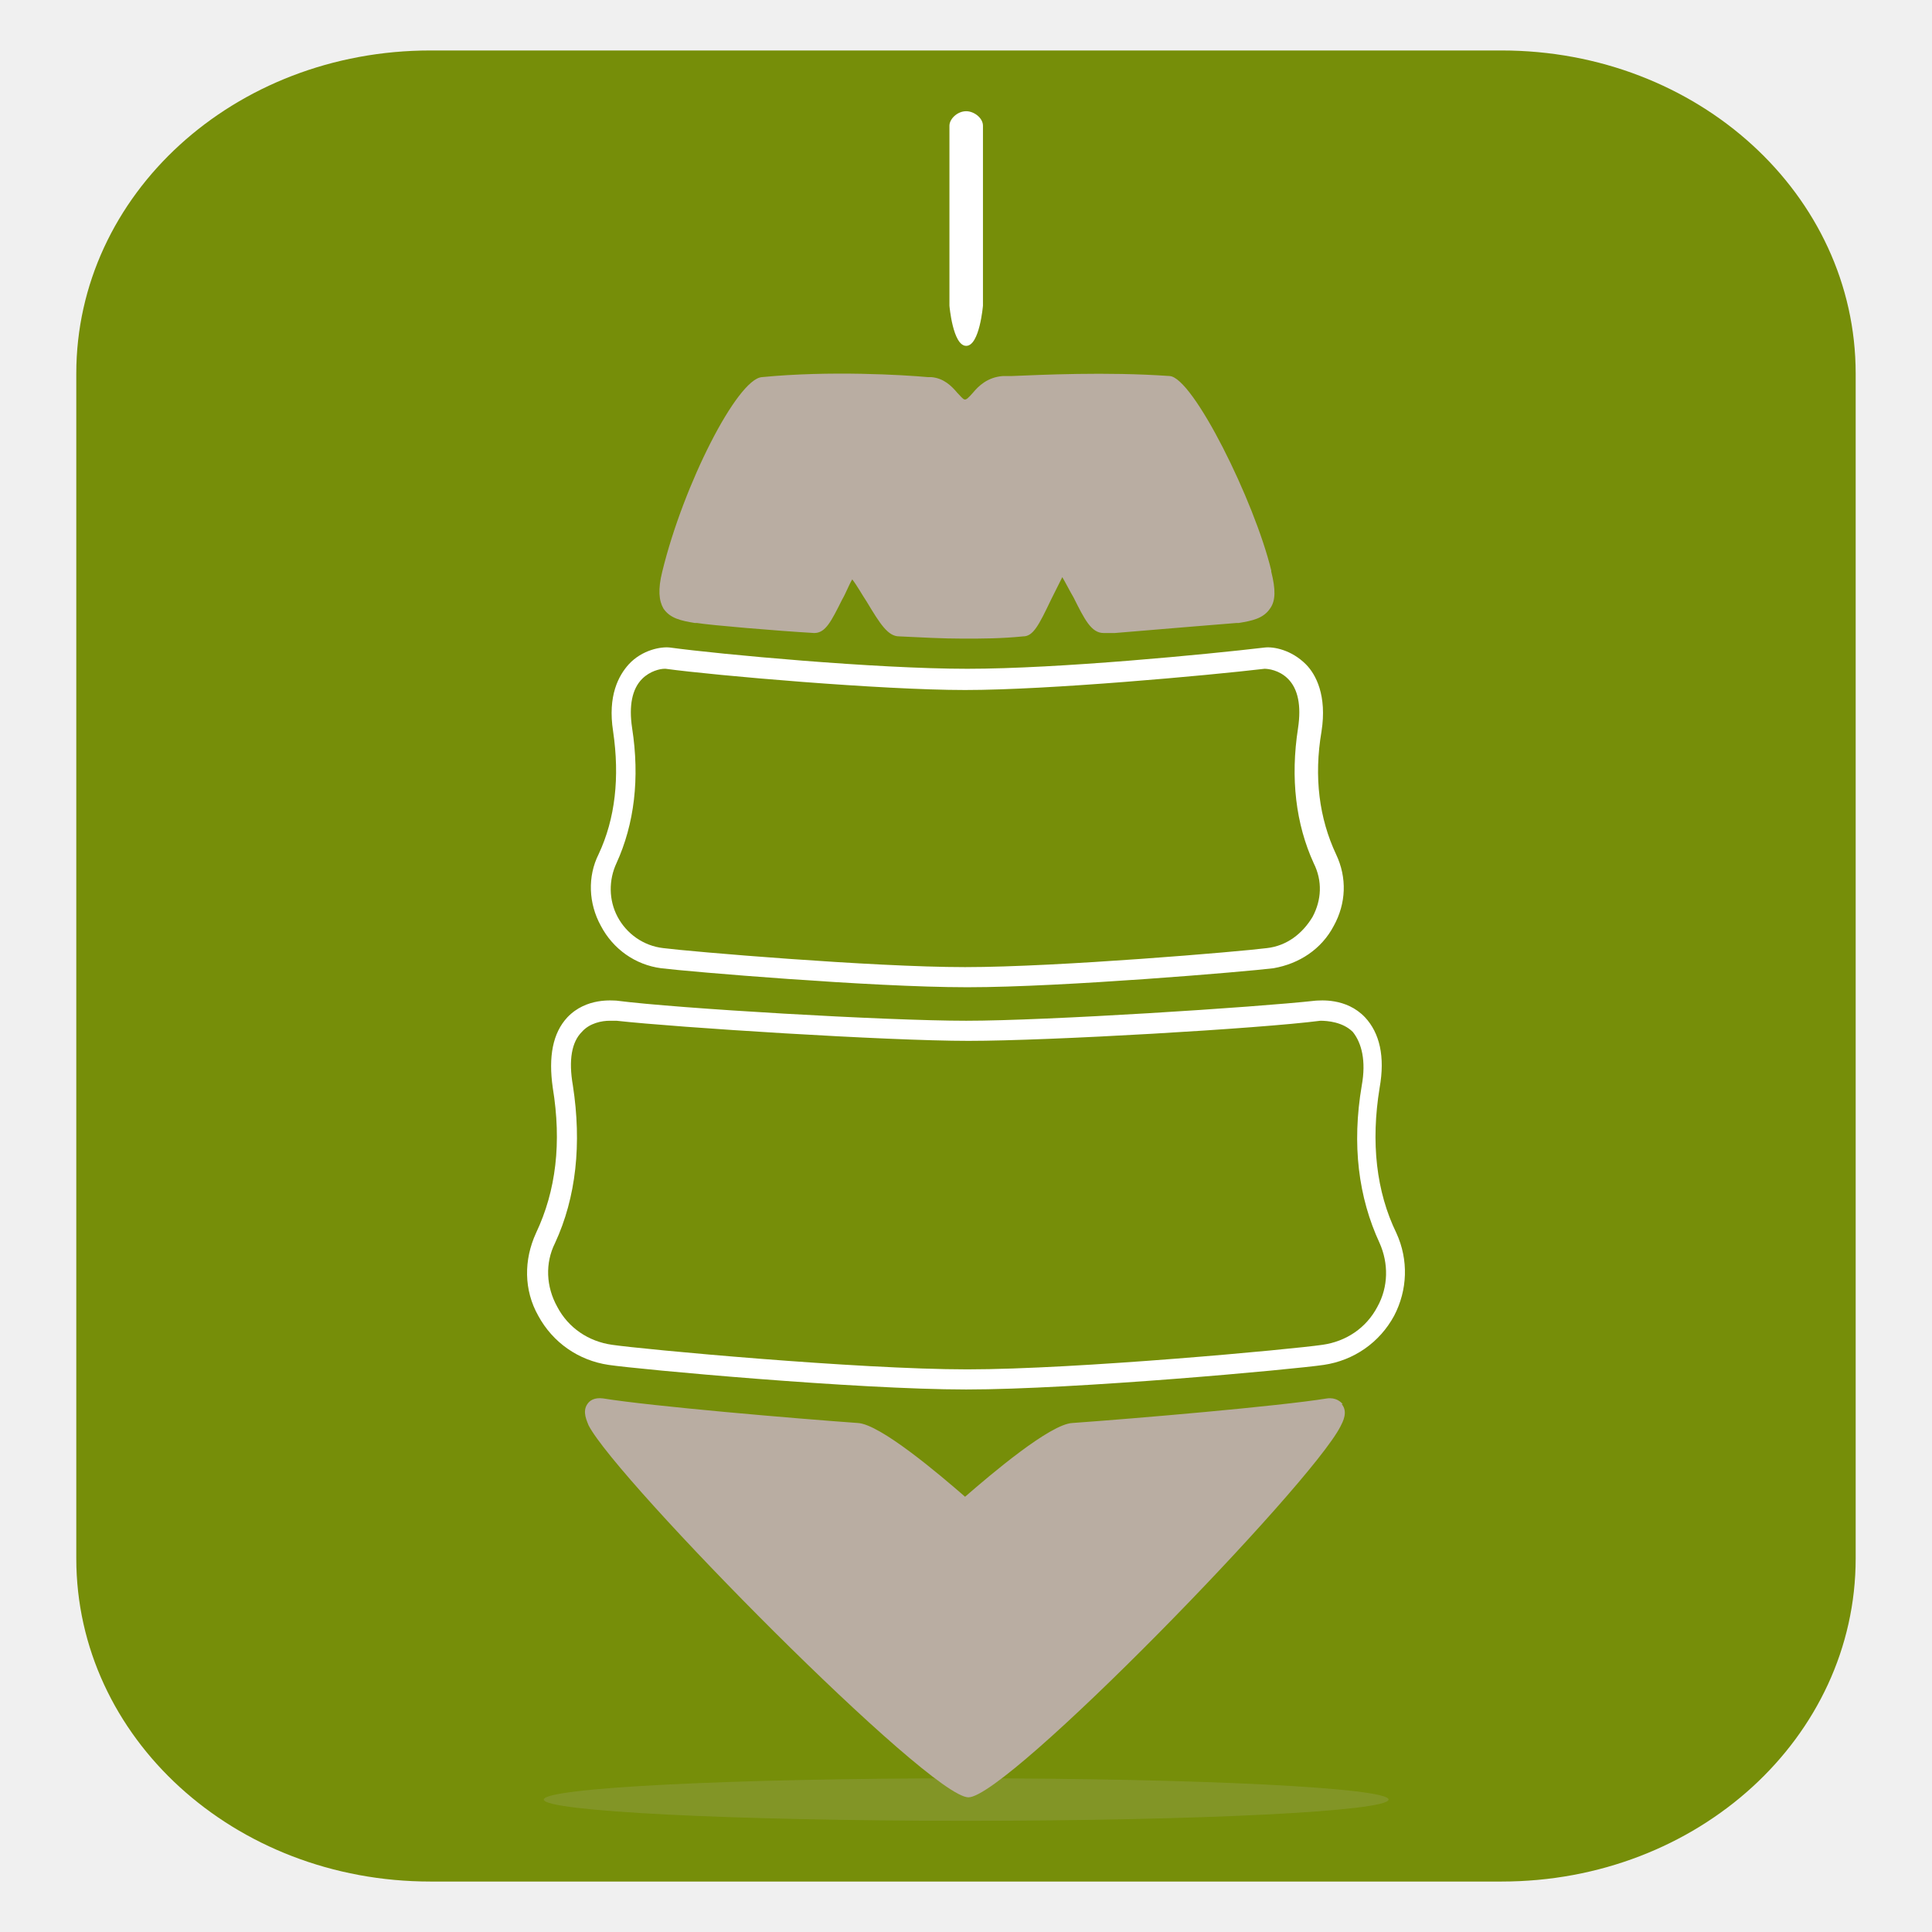
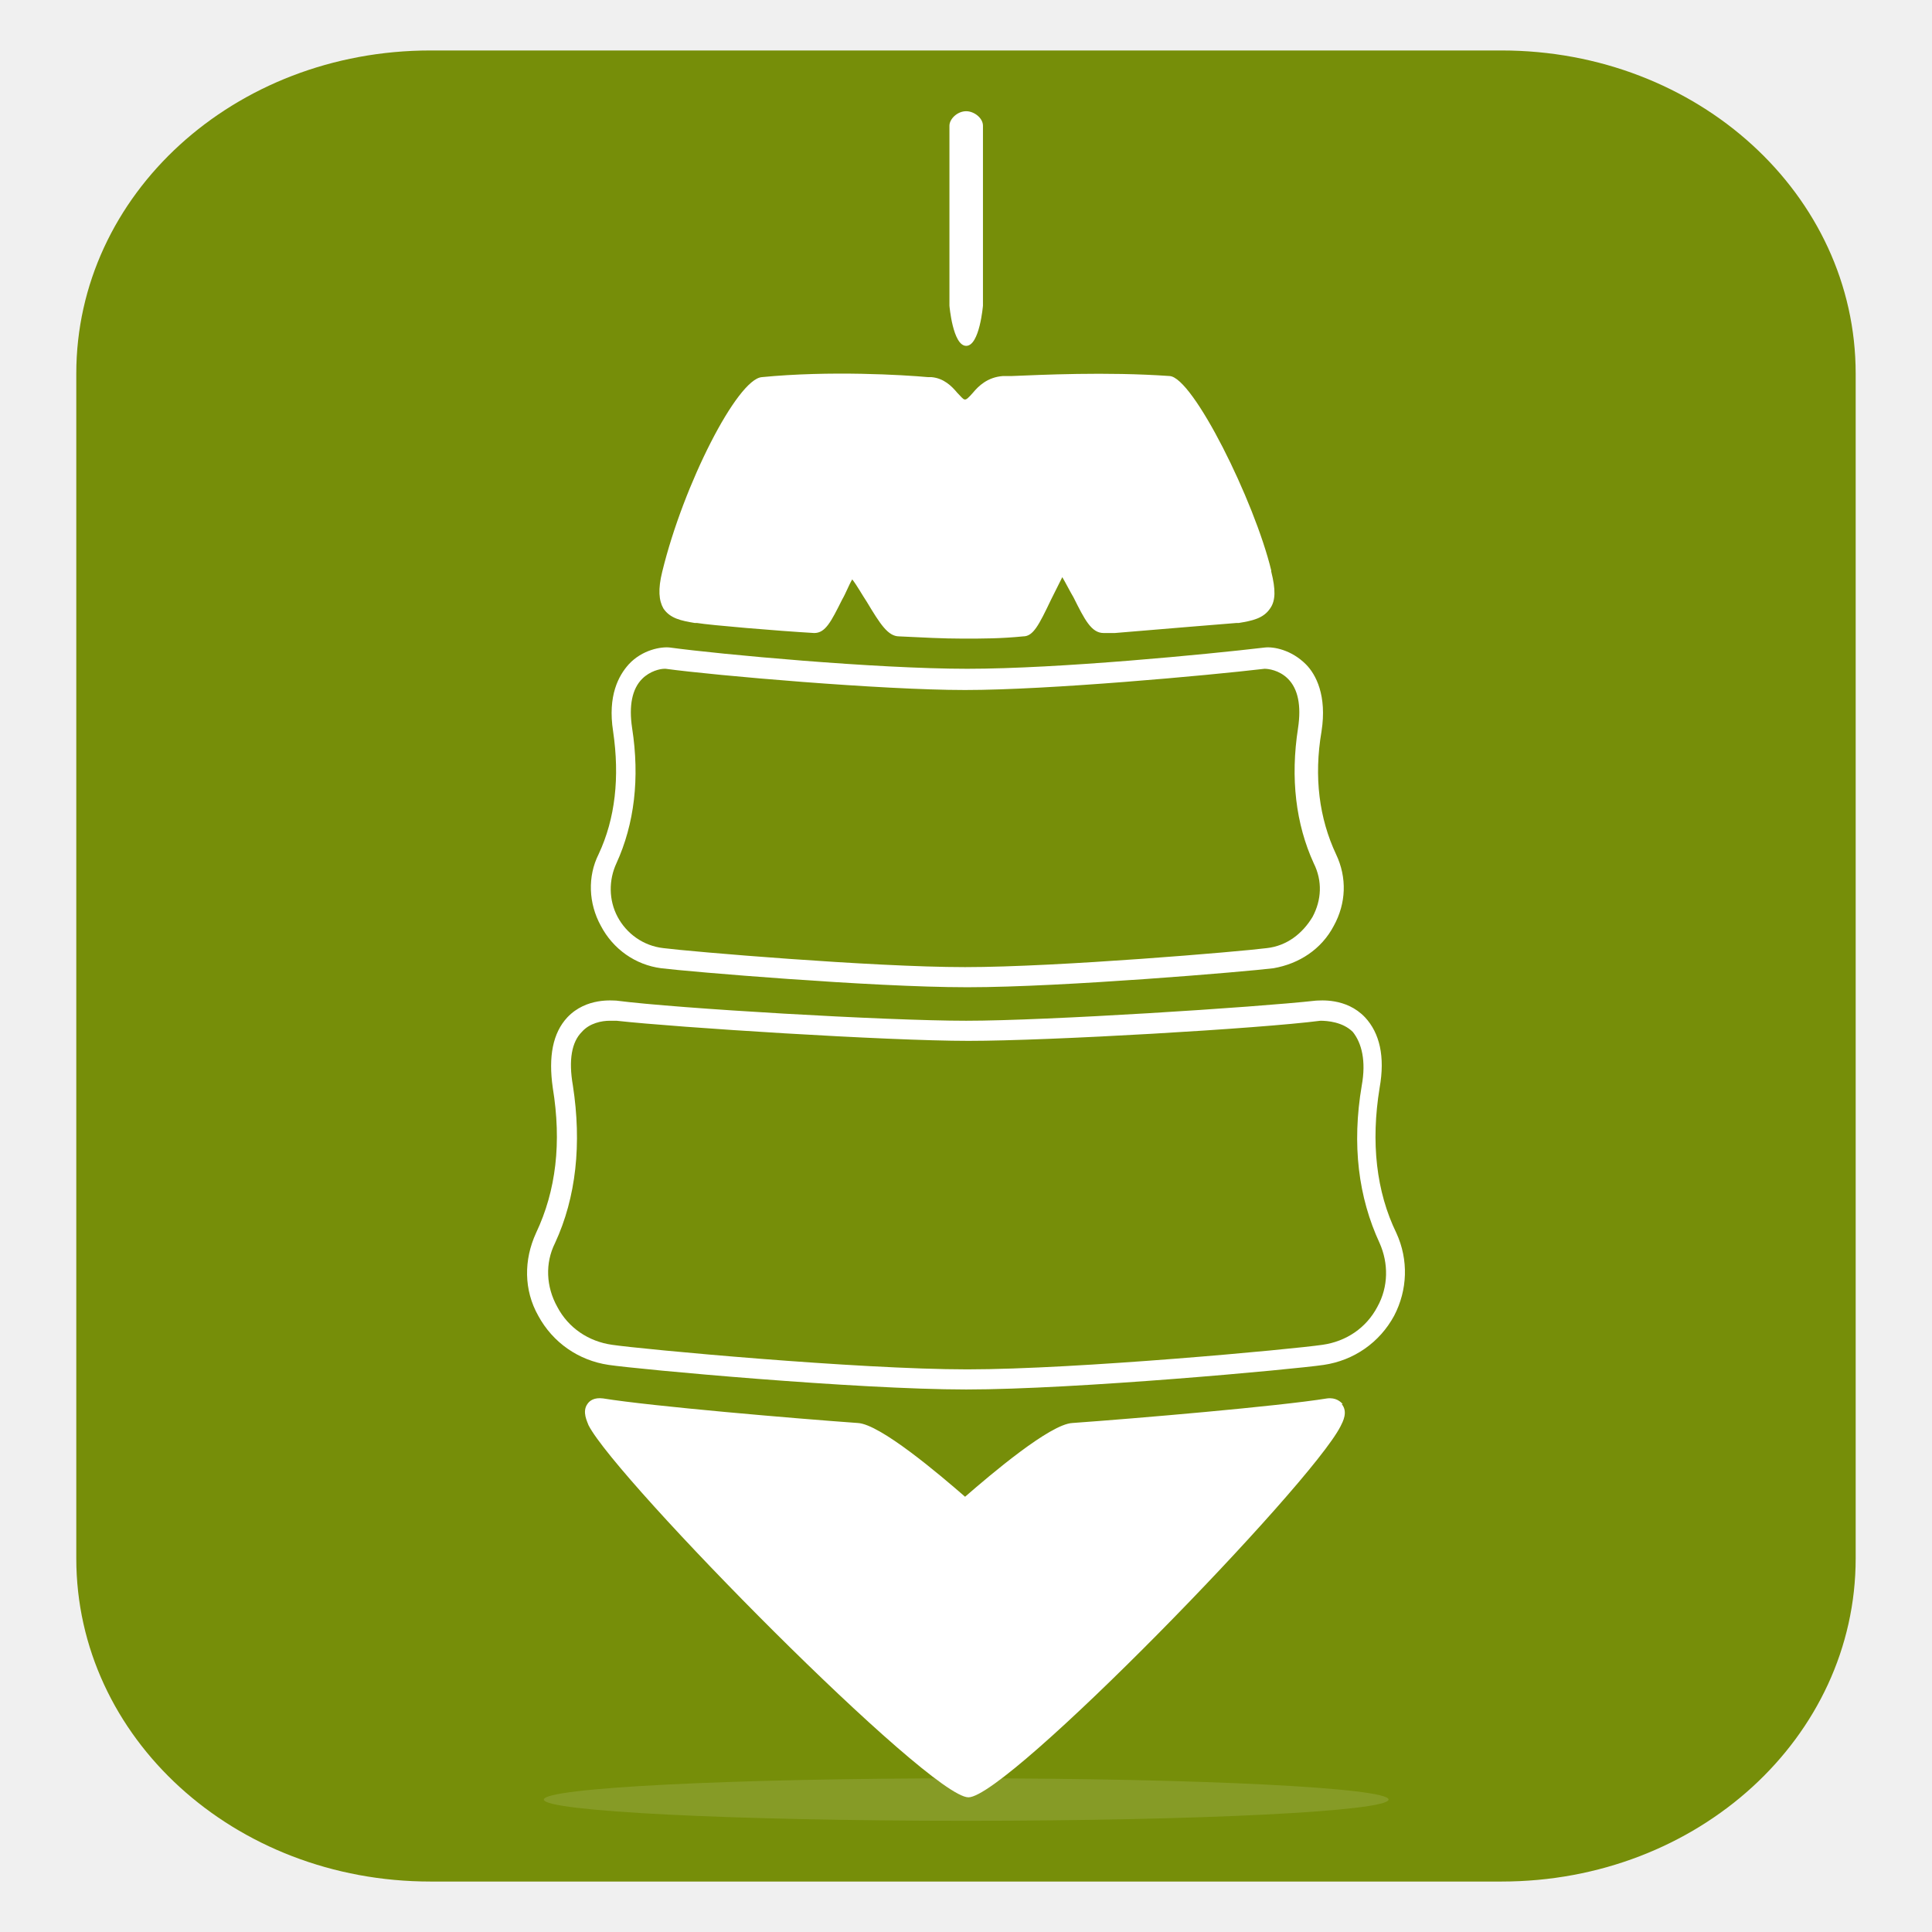
<svg xmlns="http://www.w3.org/2000/svg" width="144" height="144" viewBox="0 0 38.1 38.1" version="1.1" id="svg1" xml:space="preserve">
  <defs id="defs1" />
  <g id="layer1" transform="translate(9.887462,-105.0919)">
    <g id="g29" transform="matrix(0.2203503,0,0,0.2203503,-18.26717,92.91823)">
      <path style="opacity:1;fill:#768e09;fill-opacity:1;stroke-width:0.743" id="rect1" width="22.38" height="15.923" x="-1.973" y="116.653" ry="2.81" transform="matrix(7.115944,0,0,10.29098,58.89644,-1140.71)" rx="4.453" d="M 2.48,116.653 H 15.953 c 2.467,0 4.453,1.253 4.453,2.81 v 10.304 c 0,1.557 -1.986,2.81 -4.453,2.81 H 2.48 c -2.467,0 -4.453,-1.253 -4.453,-2.81 v -10.304 c 0,-1.557 1.986,-2.81 4.453,-2.81 z" />
-       <ellipse cx="124.5" cy="216.3" rx="37.8" ry="1.9" fill="#1a1a18" opacity="0" id="ellipse25" style="display:inline;opacity:1;mix-blend-mode:normal;fill:#bdb8b8;fill-opacity:0.17;fill-rule:nonzero;stroke:none" />
-       <path d="m 151.8,106.3 c -1.5,-6.2 -7,-17.3 -9.1,-17.4 -5.7,-0.4 -11.6,-0.1 -14.1,0 h -0.8 c -1.4,0.1 -2.2,0.9 -2.7,1.5 -0.8,0.9 -0.7,0.7 -1.4,0 -0.5,-0.6 -1.2,-1.3 -2.3,-1.4 h -0.3 c -2.2,-0.2 -8.8,-0.6 -14.9,0 -2.2,0.2 -7,9.6 -8.9,17.4 -0.4,1.6 -0.3,2.6 0.1,3.3 0.6,0.9 1.6,1.1 2.8,1.3 h 0.2 c 1.2,0.2 7.1,0.7 10.5,0.9 1,0 1.5,-1 2.5,-3 0.3,-0.5 0.6,-1.3 0.9,-1.8 0.4,0.5 0.9,1.4 1.3,2 1.2,2 1.9,3.1 2.9,3.1 2.1,0.1 3.9,0.2 5.7,0.2 1.8,0 3.4,0 5.4,-0.2 0.9,0 1.4,-1 2.5,-3.3 0.3,-0.6 0.7,-1.4 1,-2 0.3,0.5 0.7,1.3 1,1.8 1,2 1.6,3.2 2.7,3.2 h 1 c 4.7,-0.4 9.7,-0.8 10.9,-0.9 h 0.2 c 1.2,-0.2 2.2,-0.4 2.8,-1.3 0.5,-0.7 0.5,-1.7 0.1,-3.3 z" fill="#b9ada2" id="path25" />
-       <path d="m 124.5,179.6 c -9.8,0 -29.3,-1.8 -32,-2.2 -2.7,-0.4 -5,-2 -6.3,-4.4 -1.3,-2.3 -1.3,-5 -0.2,-7.4 1.8,-3.8 2.3,-8.1 1.5,-13 -0.4,-2.8 0,-4.9 1.3,-6.3 1.7,-1.8 4.1,-1.5 4.4,-1.5 5.4,0.7 24.1,1.8 31.3,1.8 7.2,0 25.9,-1.2 31.3,-1.8 0.3,0 2.7,-0.3 4.4,1.5 1.3,1.4 1.8,3.5 1.3,6.3 -0.8,4.9 -0.3,9.3 1.5,13 1.1,2.4 1,5.1 -0.2,7.4 -1.3,2.4 -3.6,4 -6.3,4.4 -2.7,0.4 -22.2,2.2 -32,2.2 z m -31.9,-33 c -0.7,0 -1.8,0.2 -2.5,1 -0.9,0.9 -1.2,2.5 -0.8,4.8 0.8,5.2 0.3,10 -1.6,14.1 -0.9,1.8 -0.8,3.9 0.2,5.7 1,1.9 2.8,3.1 4.9,3.4 2.7,0.4 22,2.2 31.8,2.2 9.8,0 29.1,-1.8 31.8,-2.2 2.1,-0.3 3.9,-1.5 4.9,-3.4 1,-1.8 1,-3.9 0.2,-5.7 -1.9,-4.1 -2.5,-8.8 -1.6,-14.1 0.4,-2.2 0,-3.8 -0.8,-4.8 -0.9,-0.9 -2.3,-1 -2.9,-1 -5.4,0.7 -24.2,1.8 -31.5,1.8 -7.3,0 -26.1,-1.2 -31.5,-1.8 0,0 -0.2,0 -0.3,0 z" fill="#ffffff" id="path26" />
-       <path d="m 124.5,143.6 c -8.4,0 -24.9,-1.4 -27.3,-1.7 -2.3,-0.3 -4.3,-1.7 -5.4,-3.8 -1.1,-2 -1.2,-4.4 -0.2,-6.4 1.5,-3.2 1.9,-6.9 1.3,-11 -0.5,-3.2 0.5,-5 1.4,-6 1.2,-1.3 2.9,-1.6 3.7,-1.5 4.4,0.6 18.4,1.9 26.6,1.9 8.2,0 21.5,-1.3 26.6,-1.9 0.8,-0.1 2.4,0.2 3.7,1.5 0.9,0.9 1.9,2.8 1.4,6 -0.7,4.1 -0.2,7.8 1.3,11 1,2.1 0.9,4.4 -0.2,6.4 -1.1,2.1 -3.1,3.4 -5.4,3.8 -2.4,0.3 -18.9,1.7 -27.3,1.7 z m -27,-28.5 c -0.4,0 -1.3,0.2 -2,0.9 -0.9,0.9 -1.2,2.4 -0.9,4.4 0.7,4.5 0.2,8.6 -1.4,12.1 -0.7,1.5 -0.7,3.3 0.1,4.8 0.8,1.5 2.3,2.6 4.1,2.8 2.3,0.3 18.7,1.7 27,1.7 8.3,0 24.7,-1.4 27,-1.7 1.8,-0.2 3.2,-1.3 4.1,-2.8 0.8,-1.5 0.9,-3.2 0.1,-4.8 -1.6,-3.5 -2.1,-7.6 -1.4,-12.1 0.3,-2 0,-3.5 -0.9,-4.4 -0.8,-0.8 -1.8,-0.9 -2.1,-0.9 -5.1,0.6 -19.3,1.9 -26.8,1.9 -7.5,0 -22.4,-1.3 -26.8,-1.9 0,0 0,0 0,0 z" fill="#ffffff" id="path27" />
-       <path d="m 158.2,180.9 c -0.2,-0.2 -0.6,-0.6 -1.4,-0.5 -4.3,0.7 -17.2,1.8 -22.8,2.2 -2,0.1 -7.3,4.6 -9.6,6.6 -2.3,-2 -7.6,-6.5 -9.6,-6.6 -5.6,-0.4 -18.5,-1.5 -22.8,-2.2 -0.8,-0.1 -1.2,0.2 -1.4,0.5 -0.5,0.7 0,1.6 0.1,1.9 2.5,4.9 30.5,33.3 34,33.3 3.5,0 30.6,-27.9 33.3,-33.2 0.2,-0.4 0.7,-1.3 0.1,-2 z" fill="#b9ada2" id="path28" />
-       <path d="m 124.5,65.2 c -0.8,0 -1.5,0.7 -1.5,1.3 v 16.1 c 0,0 0.3,3.6 1.5,3.6 1.2,0 1.5,-3.6 1.5,-3.6 V 66.5 c 0,-0.7 -0.8,-1.3 -1.5,-1.3 z" fill="#ffffff" id="path29" />
+       <ellipse cx="124.5" cy="216.3" rx="37.8" ry="1.9" fill="#1a1a18" opacity="0" id="ellipse25" style="display:inline;opacity:1;mix-blend-mode:normal;fill:#ffffff;fill-opacity:0.118;fill-rule:nonzero;stroke:none" />
+       <path d="m 151.8,106.3 c -1.5,-6.2 -7,-17.3 -9.1,-17.4 -5.7,-0.4 -11.6,-0.1 -14.1,0 h -0.8 c -1.4,0.1 -2.2,0.9 -2.7,1.5 -0.8,0.9 -0.7,0.7 -1.4,0 -0.5,-0.6 -1.2,-1.3 -2.3,-1.4 h -0.3 c -2.2,-0.2 -8.8,-0.6 -14.9,0 -2.2,0.2 -7,9.6 -8.9,17.4 -0.4,1.6 -0.3,2.6 0.1,3.3 0.6,0.9 1.6,1.1 2.8,1.3 h 0.2 c 1.2,0.2 7.1,0.7 10.5,0.9 1,0 1.5,-1 2.5,-3 0.3,-0.5 0.6,-1.3 0.9,-1.8 0.4,0.5 0.9,1.4 1.3,2 1.2,2 1.9,3.1 2.9,3.1 2.1,0.1 3.9,0.2 5.7,0.2 1.8,0 3.4,0 5.4,-0.2 0.9,0 1.4,-1 2.5,-3.3 0.3,-0.6 0.7,-1.4 1,-2 0.3,0.5 0.7,1.3 1,1.8 1,2 1.6,3.2 2.7,3.2 h 1 c 4.7,-0.4 9.7,-0.8 10.9,-0.9 h 0.2 c 1.2,-0.2 2.2,-0.4 2.8,-1.3 0.5,-0.7 0.5,-1.7 0.1,-3.3 z" fill="#b9ada2" id="path25" style="fill:#ffffff;fill-opacity:1" />
+       <path d="m 124.5,179.6 c -9.8,0 -29.3,-1.8 -32,-2.2 -2.7,-0.4 -5,-2 -6.3,-4.4 -1.3,-2.3 -1.3,-5 -0.2,-7.4 1.8,-3.8 2.3,-8.1 1.5,-13 -0.4,-2.8 0,-4.9 1.3,-6.3 1.7,-1.8 4.1,-1.5 4.4,-1.5 5.4,0.7 24.1,1.8 31.3,1.8 7.2,0 25.9,-1.2 31.3,-1.8 0.3,0 2.7,-0.3 4.4,1.5 1.3,1.4 1.8,3.5 1.3,6.3 -0.8,4.9 -0.3,9.3 1.5,13 1.1,2.4 1,5.1 -0.2,7.4 -1.3,2.4 -3.6,4 -6.3,4.4 -2.7,0.4 -22.2,2.2 -32,2.2 z m -31.9,-33 c -0.7,0 -1.8,0.2 -2.5,1 -0.9,0.9 -1.2,2.5 -0.8,4.8 0.8,5.2 0.3,10 -1.6,14.1 -0.9,1.8 -0.8,3.9 0.2,5.7 1,1.9 2.8,3.1 4.9,3.4 2.7,0.4 22,2.2 31.8,2.2 9.8,0 29.1,-1.8 31.8,-2.2 2.1,-0.3 3.9,-1.5 4.9,-3.4 1,-1.8 1,-3.9 0.2,-5.7 -1.9,-4.1 -2.5,-8.8 -1.6,-14.1 0.4,-2.2 0,-3.8 -0.8,-4.8 -0.9,-0.9 -2.3,-1 -2.9,-1 -5.4,0.7 -24.2,1.8 -31.5,1.8 -7.3,0 -26.1,-1.2 -31.5,-1.8 0,0 -0.2,0 -0.3,0 z" fill="#ffffff" id="path26" style="fill:#ffffff;fill-opacity:1" />
+       <path d="m 124.5,143.6 c -8.4,0 -24.9,-1.4 -27.3,-1.7 -2.3,-0.3 -4.3,-1.7 -5.4,-3.8 -1.1,-2 -1.2,-4.4 -0.2,-6.4 1.5,-3.2 1.9,-6.9 1.3,-11 -0.5,-3.2 0.5,-5 1.4,-6 1.2,-1.3 2.9,-1.6 3.7,-1.5 4.4,0.6 18.4,1.9 26.6,1.9 8.2,0 21.5,-1.3 26.6,-1.9 0.8,-0.1 2.4,0.2 3.7,1.5 0.9,0.9 1.9,2.8 1.4,6 -0.7,4.1 -0.2,7.8 1.3,11 1,2.1 0.9,4.4 -0.2,6.4 -1.1,2.1 -3.1,3.4 -5.4,3.8 -2.4,0.3 -18.9,1.7 -27.3,1.7 z m -27,-28.5 c -0.4,0 -1.3,0.2 -2,0.9 -0.9,0.9 -1.2,2.4 -0.9,4.4 0.7,4.5 0.2,8.6 -1.4,12.1 -0.7,1.5 -0.7,3.3 0.1,4.8 0.8,1.5 2.3,2.6 4.1,2.8 2.3,0.3 18.7,1.7 27,1.7 8.3,0 24.7,-1.4 27,-1.7 1.8,-0.2 3.2,-1.3 4.1,-2.8 0.8,-1.5 0.9,-3.2 0.1,-4.8 -1.6,-3.5 -2.1,-7.6 -1.4,-12.1 0.3,-2 0,-3.5 -0.9,-4.4 -0.8,-0.8 -1.8,-0.9 -2.1,-0.9 -5.1,0.6 -19.3,1.9 -26.8,1.9 -7.5,0 -22.4,-1.3 -26.8,-1.9 0,0 0,0 0,0 z" fill="#ffffff" id="path27" style="fill:#ffffff;fill-opacity:1" />
+       <path d="m 158.2,180.9 c -0.2,-0.2 -0.6,-0.6 -1.4,-0.5 -4.3,0.7 -17.2,1.8 -22.8,2.2 -2,0.1 -7.3,4.6 -9.6,6.6 -2.3,-2 -7.6,-6.5 -9.6,-6.6 -5.6,-0.4 -18.5,-1.5 -22.8,-2.2 -0.8,-0.1 -1.2,0.2 -1.4,0.5 -0.5,0.7 0,1.6 0.1,1.9 2.5,4.9 30.5,33.3 34,33.3 3.5,0 30.6,-27.9 33.3,-33.2 0.2,-0.4 0.7,-1.3 0.1,-2 z" fill="#b9ada2" id="path28" style="fill:#ffffff;fill-opacity:1" />
+       <path d="m 124.5,65.2 c -0.8,0 -1.5,0.7 -1.5,1.3 v 16.1 c 0,0 0.3,3.6 1.5,3.6 1.2,0 1.5,-3.6 1.5,-3.6 V 66.5 c 0,-0.7 -0.8,-1.3 -1.5,-1.3 z" fill="#ffffff" id="path29" style="fill:#ffffff;fill-opacity:1" />
    </g>
  </g>
</svg>
